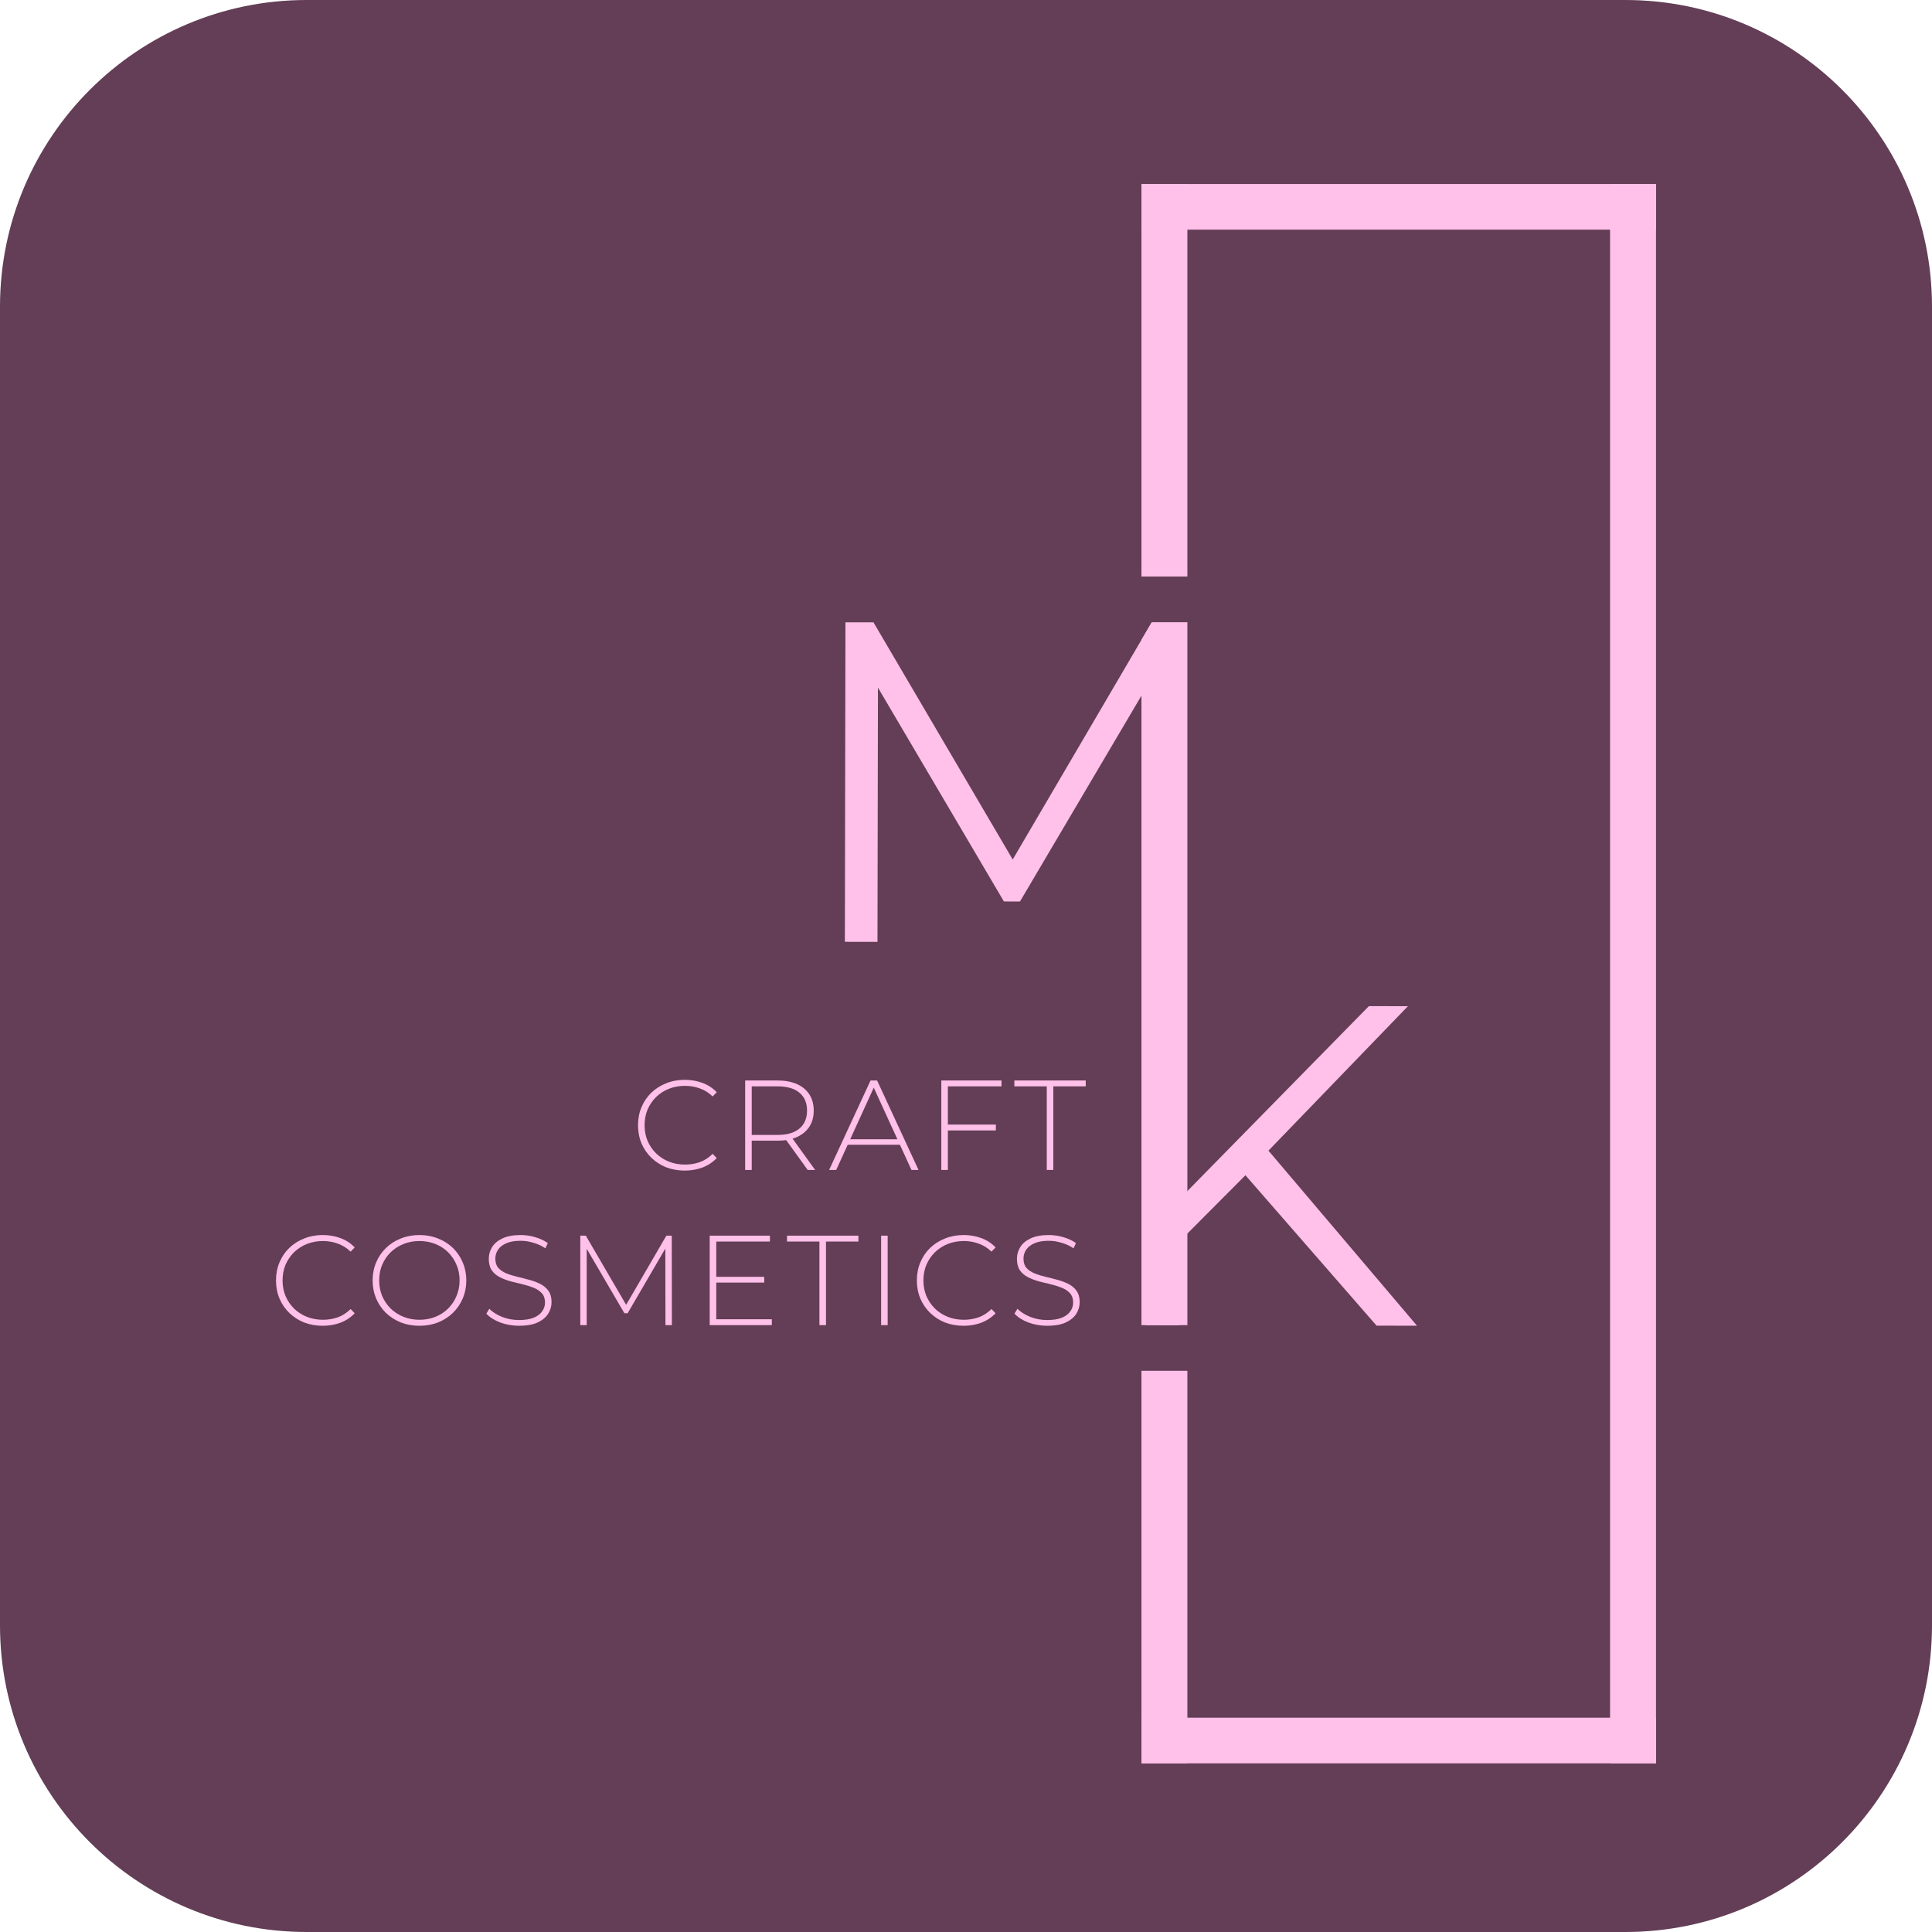
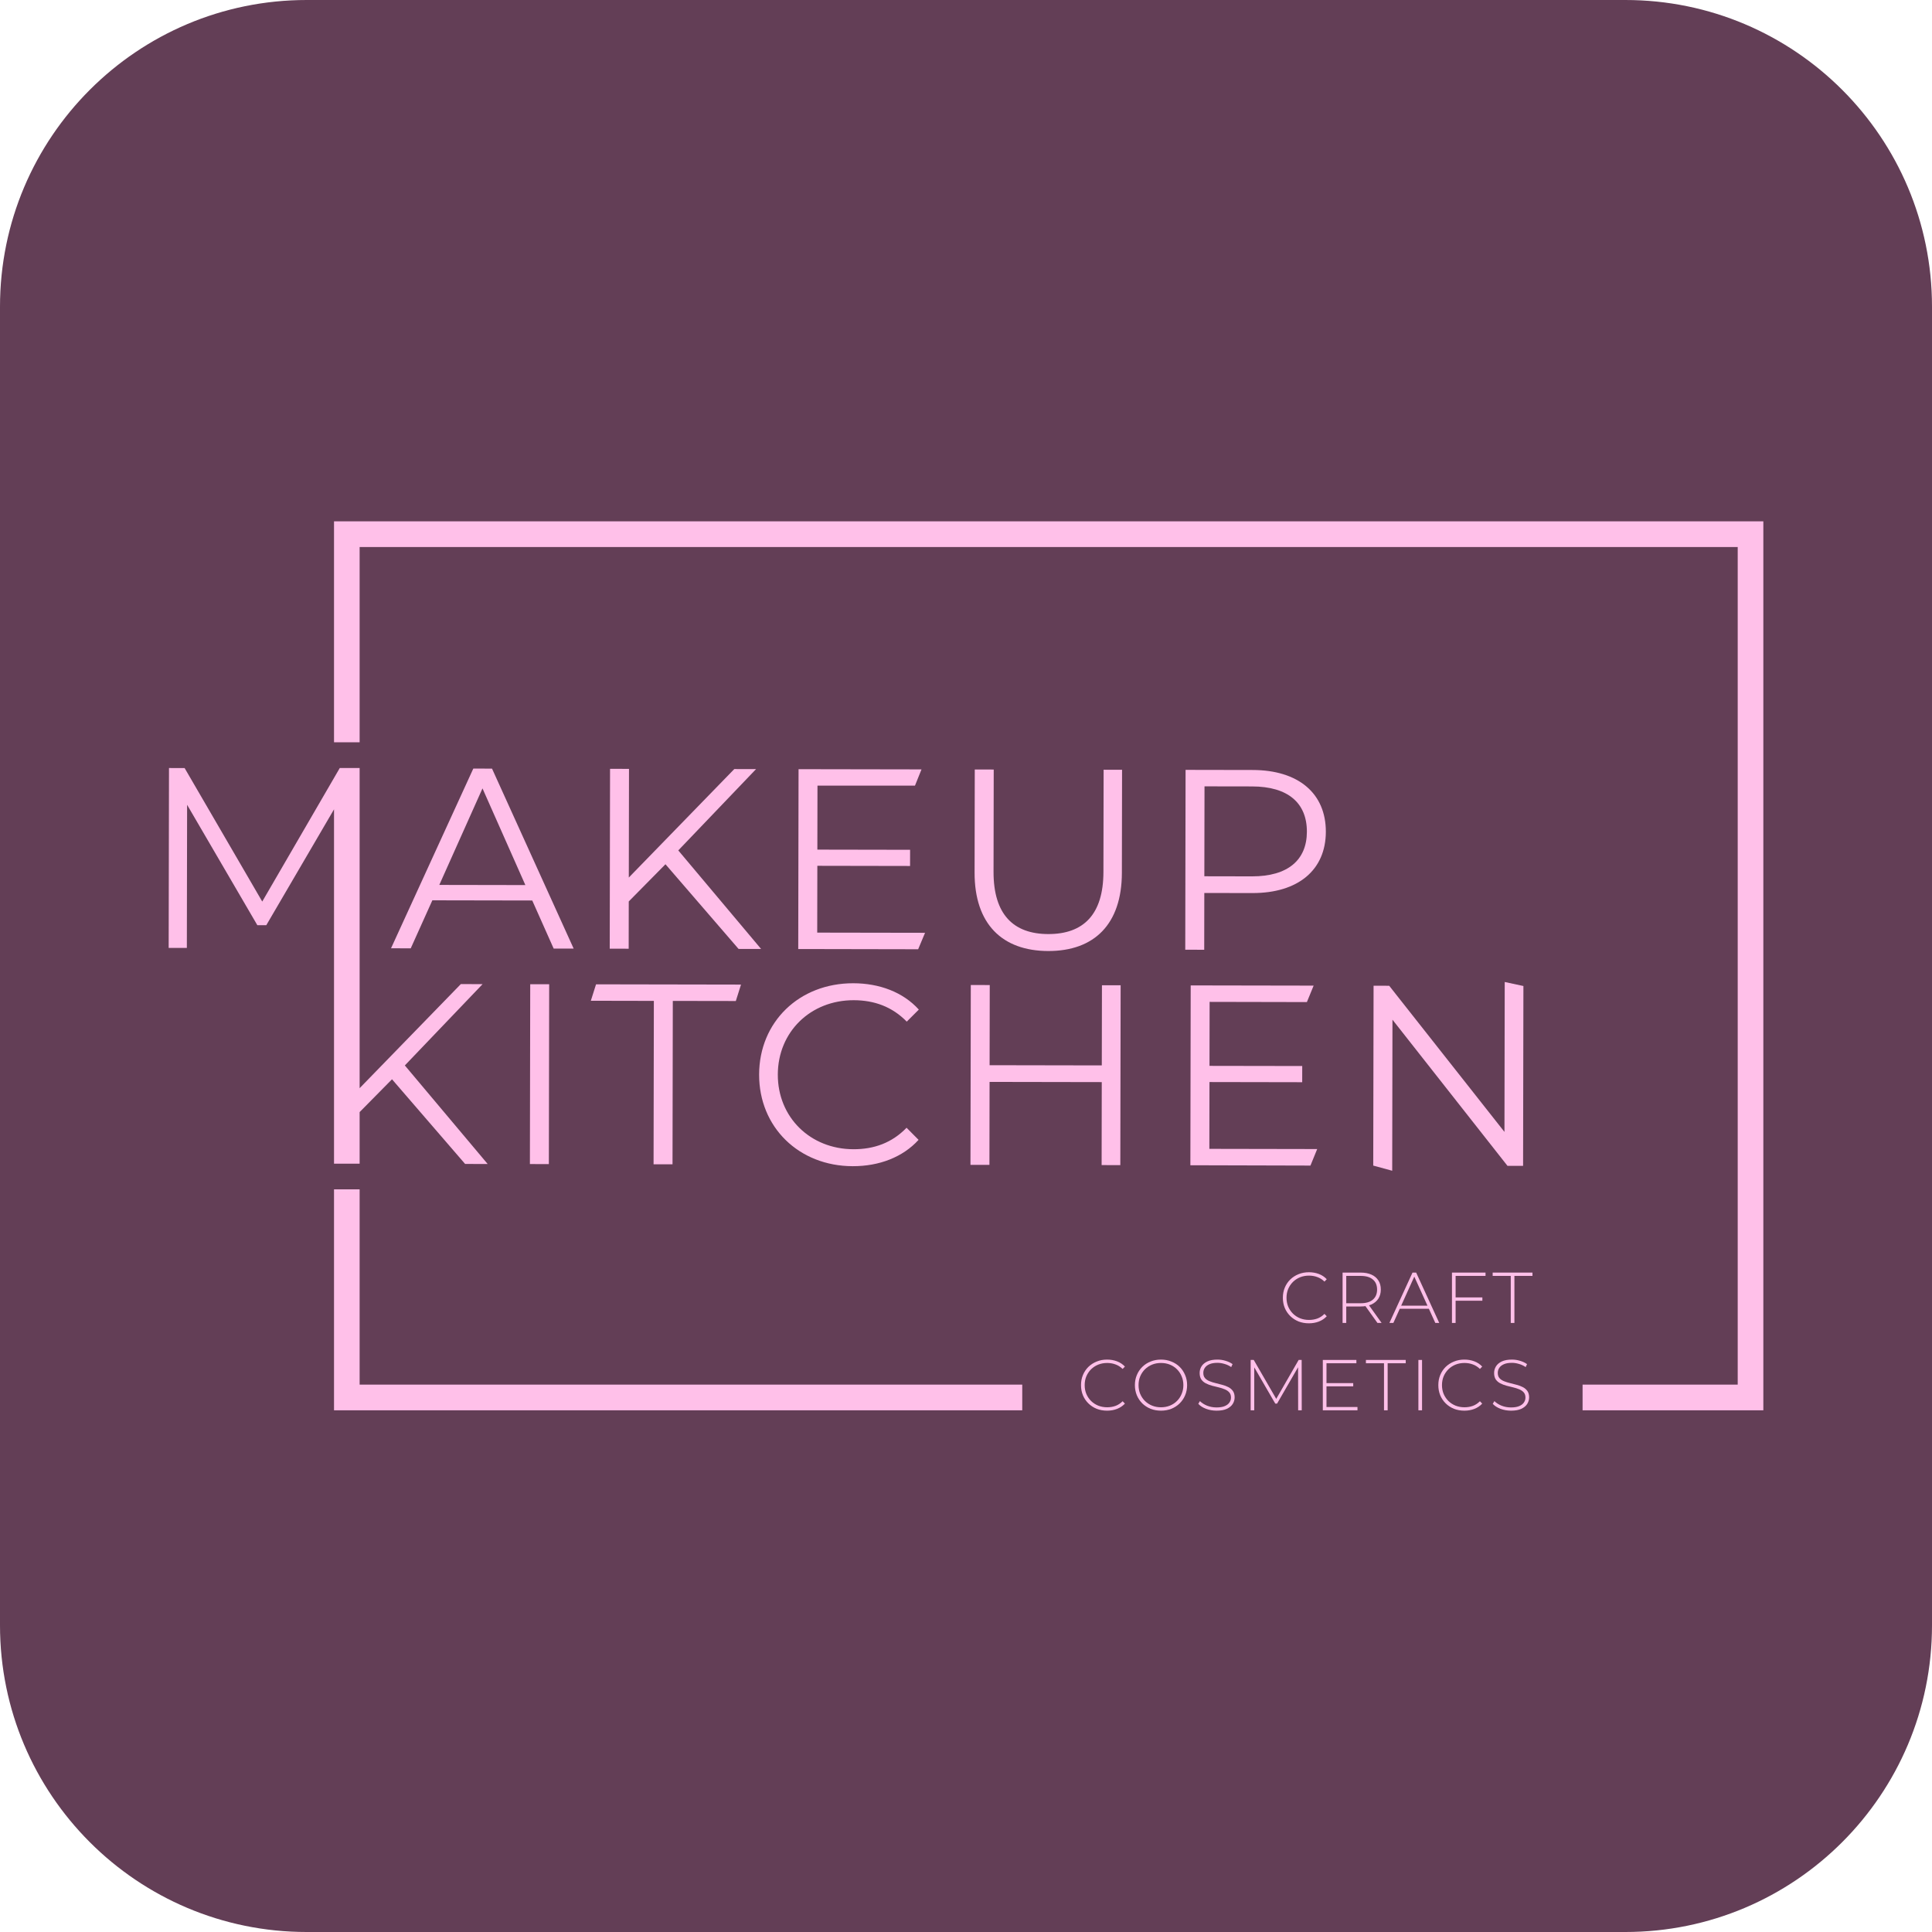
<svg xmlns="http://www.w3.org/2000/svg" width="126" height="126" viewBox="0 0 126 126" fill="none">
  <rect opacity="0.8" width="126" height="126" rx="20" fill="#3C0E2C" />
-   <path d="M75.093 40.62L66.046 56.054L56.966 40.587L55.138 40.584L55.1 61.422L57.227 61.426L57.258 44.845L65.472 58.791L66.521 58.793L74.786 44.787L74.756 61.457L76.883 61.461L76.921 40.623L75.093 40.62Z" fill="#FFC0E9" />
-   <path d="M89.776 86.456L92.413 86.46L82.726 75.042L91.822 65.621L89.275 65.617L76.938 78.187L76.96 65.595L74.743 65.591L74.705 86.429L76.923 86.433L76.933 80.955L81.225 76.647L89.776 86.456Z" fill="#FFC0E9" />
-   <path d="M74.442 41.732L75.118 40.578H77.438V86.422H74.442V41.732Z" fill="#FFC0E9" />
-   <path d="M74.442 89.399H77.438V115H74.442V89.399Z" fill="#FFC0E9" />
-   <path d="M74.442 12H77.438V37.601H74.442V12Z" fill="#FFC0E9" />
-   <path d="M105.004 12H108V115H105.004V12Z" fill="#FFC0E9" />
-   <path d="M74.442 115V112.023H108V115H74.442Z" fill="#FFC0E9" />
-   <path d="M74.442 14.977V12L108 12V14.977L74.442 14.977Z" fill="#FFC0E9" />
-   <path d="M44.656 76.342C44.219 76.342 43.814 76.27 43.439 76.126C43.07 75.975 42.748 75.767 42.474 75.5C42.2 75.234 41.988 74.922 41.837 74.567C41.686 74.206 41.61 73.811 41.61 73.383C41.61 72.955 41.686 72.564 41.837 72.208C41.988 71.847 42.2 71.533 42.474 71.266C42.754 70.999 43.078 70.794 43.448 70.649C43.817 70.499 44.219 70.424 44.656 70.424C45.069 70.424 45.456 70.491 45.813 70.624C46.177 70.758 46.487 70.96 46.745 71.233L46.476 71.508C46.224 71.263 45.945 71.088 45.637 70.983C45.335 70.871 45.014 70.816 44.672 70.816C44.298 70.816 43.948 70.88 43.624 71.008C43.305 71.135 43.025 71.316 42.785 71.549C42.55 71.783 42.365 72.055 42.231 72.366C42.102 72.677 42.038 73.016 42.038 73.383C42.038 73.75 42.102 74.089 42.231 74.4C42.365 74.711 42.55 74.984 42.785 75.217C43.025 75.45 43.305 75.631 43.624 75.759C43.948 75.887 44.298 75.951 44.672 75.951C45.014 75.951 45.335 75.898 45.637 75.792C45.945 75.681 46.224 75.5 46.476 75.25L46.745 75.525C46.487 75.798 46.177 76.003 45.813 76.142C45.456 76.276 45.069 76.342 44.656 76.342Z" fill="#FFC0E9" />
-   <path d="M48.597 76.301V70.466H50.703C51.195 70.466 51.617 70.544 51.97 70.699C52.322 70.855 52.593 71.08 52.784 71.374C52.974 71.663 53.069 72.016 53.069 72.433C53.069 72.839 52.974 73.189 52.784 73.483C52.593 73.772 52.322 73.997 51.97 74.158C51.617 74.314 51.195 74.392 50.703 74.392H48.832L49.025 74.192V76.301H48.597ZM52.675 76.301L51.148 74.183H51.634L53.161 76.301H52.675ZM49.025 74.217L48.832 74.017H50.703C51.335 74.017 51.813 73.878 52.138 73.6C52.468 73.322 52.633 72.933 52.633 72.433C52.633 71.927 52.468 71.538 52.138 71.266C51.813 70.988 51.335 70.849 50.703 70.849H48.832L49.025 70.641V74.217Z" fill="#FFC0E9" />
-   <path d="M54.073 76.301L56.775 70.466H57.203L59.904 76.301H59.443L56.892 70.733H57.077L54.535 76.301H54.073ZM55.063 74.659L55.206 74.3H58.721L58.864 74.659H55.063Z" fill="#FFC0E9" />
-   <path d="M61.767 73.342H64.947V73.725H61.767V73.342ZM61.818 76.301H61.39V70.466H65.316V70.849H61.818V76.301Z" fill="#FFC0E9" />
-   <path d="M68.267 76.301V70.849H66.153V70.466H70.809V70.849H68.695V76.301H68.267Z" fill="#FFC0E9" />
-   <path d="M21.045 86.464C20.609 86.464 20.204 86.391 19.829 86.247C19.46 86.097 19.138 85.888 18.864 85.622C18.59 85.355 18.378 85.044 18.227 84.688C18.076 84.327 18 83.933 18 83.505C18 83.077 18.076 82.685 18.227 82.329C18.378 81.968 18.59 81.654 18.864 81.388C19.144 81.121 19.468 80.915 19.837 80.771C20.206 80.621 20.609 80.546 21.045 80.546C21.459 80.546 21.845 80.612 22.203 80.746C22.567 80.879 22.877 81.082 23.134 81.354L22.866 81.629C22.614 81.385 22.335 81.21 22.027 81.104C21.725 80.993 21.403 80.937 21.062 80.937C20.687 80.937 20.338 81.001 20.014 81.129C19.695 81.257 19.415 81.438 19.174 81.671C18.94 81.904 18.755 82.177 18.621 82.488C18.492 82.799 18.428 83.138 18.428 83.505C18.428 83.871 18.492 84.21 18.621 84.522C18.755 84.833 18.94 85.105 19.174 85.338C19.415 85.572 19.695 85.752 20.014 85.88C20.338 86.008 20.687 86.072 21.062 86.072C21.403 86.072 21.725 86.019 22.027 85.913C22.335 85.802 22.614 85.622 22.866 85.372L23.134 85.647C22.877 85.919 22.567 86.125 22.203 86.264C21.845 86.397 21.459 86.464 21.045 86.464Z" fill="#FFC0E9" />
-   <path d="M27.356 86.464C26.919 86.464 26.514 86.391 26.139 86.247C25.77 86.097 25.446 85.888 25.166 85.622C24.892 85.35 24.68 85.035 24.529 84.68C24.378 84.319 24.302 83.927 24.302 83.505C24.302 83.082 24.378 82.693 24.529 82.338C24.68 81.977 24.892 81.662 25.166 81.396C25.446 81.124 25.77 80.915 26.139 80.771C26.514 80.621 26.919 80.546 27.356 80.546C27.792 80.546 28.195 80.621 28.564 80.771C28.939 80.915 29.263 81.121 29.537 81.388C29.811 81.654 30.024 81.968 30.175 82.329C30.331 82.685 30.41 83.077 30.41 83.505C30.41 83.933 30.331 84.327 30.175 84.688C30.024 85.044 29.811 85.355 29.537 85.622C29.263 85.888 28.939 86.097 28.564 86.247C28.195 86.391 27.792 86.464 27.356 86.464ZM27.356 86.072C27.73 86.072 28.077 86.008 28.396 85.88C28.715 85.752 28.992 85.572 29.227 85.338C29.462 85.105 29.643 84.833 29.772 84.522C29.906 84.21 29.973 83.871 29.973 83.505C29.973 83.132 29.906 82.793 29.772 82.488C29.643 82.177 29.462 81.904 29.227 81.671C28.992 81.438 28.715 81.257 28.396 81.129C28.077 81.001 27.73 80.937 27.356 80.937C26.981 80.937 26.634 81.001 26.316 81.129C25.997 81.257 25.717 81.438 25.477 81.671C25.242 81.904 25.057 82.177 24.923 82.488C24.794 82.793 24.73 83.132 24.73 83.505C24.73 83.871 24.794 84.21 24.923 84.522C25.057 84.833 25.242 85.105 25.477 85.338C25.717 85.572 25.997 85.752 26.316 85.88C26.634 86.008 26.981 86.072 27.356 86.072Z" fill="#FFC0E9" />
-   <path d="M33.857 86.464C33.42 86.464 33.007 86.391 32.615 86.247C32.229 86.097 31.93 85.905 31.717 85.672L31.91 85.355C32.112 85.561 32.386 85.736 32.733 85.88C33.085 86.019 33.457 86.089 33.848 86.089C34.24 86.089 34.559 86.038 34.805 85.939C35.056 85.833 35.241 85.694 35.358 85.522C35.481 85.35 35.543 85.158 35.543 84.947C35.543 84.697 35.476 84.496 35.342 84.347C35.207 84.197 35.031 84.077 34.813 83.988C34.595 83.899 34.357 83.824 34.1 83.763C33.843 83.702 33.583 83.638 33.32 83.571C33.057 83.499 32.816 83.407 32.598 83.296C32.38 83.185 32.204 83.035 32.07 82.846C31.941 82.652 31.877 82.402 31.877 82.096C31.877 81.818 31.95 81.562 32.095 81.329C32.24 81.096 32.467 80.907 32.775 80.762C33.082 80.618 33.476 80.546 33.957 80.546C34.282 80.546 34.601 80.593 34.914 80.687C35.233 80.782 35.504 80.91 35.728 81.071L35.568 81.412C35.322 81.246 35.056 81.124 34.771 81.046C34.492 80.962 34.22 80.921 33.957 80.921C33.583 80.921 33.272 80.974 33.026 81.079C32.78 81.185 32.598 81.326 32.481 81.504C32.363 81.676 32.305 81.871 32.305 82.088C32.305 82.338 32.369 82.538 32.498 82.688C32.632 82.838 32.808 82.957 33.026 83.046C33.244 83.135 33.485 83.21 33.748 83.271C34.011 83.332 34.271 83.399 34.528 83.471C34.785 83.538 35.023 83.627 35.241 83.738C35.459 83.849 35.635 83.999 35.77 84.188C35.904 84.377 35.971 84.622 35.971 84.922C35.971 85.194 35.895 85.45 35.744 85.689C35.593 85.922 35.361 86.111 35.048 86.255C34.74 86.394 34.343 86.464 33.857 86.464Z" fill="#FFC0E9" />
-   <path d="M37.845 86.422V80.587H38.206L40.932 85.263H40.739L43.458 80.587H43.81L43.818 86.422H43.399L43.39 81.229H43.508L40.932 85.647H40.722L38.139 81.229H38.264V86.422H37.845Z" fill="#FFC0E9" />
-   <path d="M46.663 83.271H49.842V83.646H46.663V83.271ZM46.713 86.038H50.337V86.422H46.285V80.587H50.212V80.971H46.713V86.038Z" fill="#FFC0E9" />
-   <path d="M53.441 86.422V80.971H51.327V80.587H55.983V80.971H53.869V86.422H53.441Z" fill="#FFC0E9" />
-   <path d="M57.464 86.422V80.587H57.891V86.422H57.464Z" fill="#FFC0E9" />
-   <path d="M62.841 86.464C62.404 86.464 61.999 86.391 61.624 86.247C61.255 86.097 60.933 85.888 60.659 85.622C60.385 85.355 60.173 85.044 60.022 84.688C59.871 84.327 59.795 83.933 59.795 83.505C59.795 83.077 59.871 82.685 60.022 82.329C60.173 81.968 60.385 81.654 60.659 81.388C60.939 81.121 61.263 80.915 61.633 80.771C62.002 80.621 62.404 80.546 62.841 80.546C63.255 80.546 63.64 80.612 63.998 80.746C64.362 80.879 64.672 81.082 64.93 81.354L64.661 81.629C64.409 81.385 64.13 81.21 63.822 81.104C63.52 80.993 63.199 80.937 62.857 80.937C62.483 80.937 62.133 81.001 61.809 81.129C61.49 81.257 61.21 81.438 60.97 81.671C60.735 81.904 60.55 82.177 60.416 82.488C60.287 82.799 60.223 83.138 60.223 83.505C60.223 83.871 60.287 84.21 60.416 84.522C60.55 84.833 60.735 85.105 60.97 85.338C61.21 85.572 61.49 85.752 61.809 85.88C62.133 86.008 62.483 86.072 62.857 86.072C63.199 86.072 63.52 86.019 63.822 85.913C64.13 85.802 64.409 85.622 64.661 85.372L64.93 85.647C64.672 85.919 64.362 86.125 63.998 86.264C63.64 86.397 63.255 86.464 62.841 86.464Z" fill="#FFC0E9" />
-   <path d="M68.301 86.464C67.865 86.464 67.451 86.391 67.06 86.247C66.674 86.097 66.374 85.905 66.162 85.672L66.355 85.355C66.556 85.561 66.83 85.736 67.177 85.88C67.529 86.019 67.901 86.089 68.293 86.089C68.684 86.089 69.003 86.038 69.249 85.939C69.501 85.833 69.686 85.694 69.803 85.522C69.926 85.35 69.988 85.158 69.988 84.947C69.988 84.697 69.92 84.496 69.786 84.347C69.652 84.197 69.476 84.077 69.258 83.988C69.04 83.899 68.802 83.824 68.545 83.763C68.287 83.702 68.027 83.638 67.764 83.571C67.501 83.499 67.261 83.407 67.043 83.296C66.825 83.185 66.648 83.035 66.514 82.846C66.386 82.652 66.321 82.402 66.321 82.096C66.321 81.818 66.394 81.562 66.54 81.329C66.685 81.096 66.911 80.907 67.219 80.762C67.527 80.618 67.921 80.546 68.402 80.546C68.726 80.546 69.045 80.593 69.358 80.687C69.677 80.782 69.948 80.91 70.172 81.071L70.013 81.412C69.767 81.246 69.501 81.124 69.216 81.046C68.936 80.962 68.665 80.921 68.402 80.921C68.027 80.921 67.717 80.974 67.471 81.079C67.225 81.185 67.043 81.326 66.925 81.504C66.808 81.676 66.749 81.871 66.749 82.088C66.749 82.338 66.814 82.538 66.942 82.688C67.076 82.838 67.253 82.957 67.471 83.046C67.689 83.135 67.929 83.21 68.192 83.271C68.455 83.332 68.715 83.399 68.972 83.471C69.23 83.538 69.467 83.627 69.686 83.738C69.904 83.849 70.08 83.999 70.214 84.188C70.348 84.377 70.415 84.622 70.415 84.922C70.415 85.194 70.34 85.45 70.189 85.689C70.038 85.922 69.806 86.111 69.493 86.255C69.185 86.394 68.788 86.464 68.301 86.464Z" fill="#FFC0E9" />
+   <path d="M36.109 61.864L37.413 61.866L32.088 50.127L30.868 50.125L25.502 61.845L26.788 61.847L28.197 58.716L34.712 58.728L36.109 61.864ZM28.65 57.712L31.467 51.417L34.263 57.722L28.65 57.712Z" fill="#FFC0E9" />
+   <path d="M48.167 61.886L49.637 61.889L44.236 55.461L49.308 50.159L47.888 50.156L41.009 57.231L41.022 50.144L39.786 50.141L39.765 61.871L41.001 61.873L41.006 58.79L43.4 56.364L48.167 61.886Z" fill="#FFC0E9" />
+   <path d="M53.297 60.823L53.305 56.466L59.352 56.477L59.354 55.421L53.306 55.41L53.314 51.238H59.672L60.098 50.178L52.08 50.164L52.059 61.893L59.88 61.908L60.33 60.835L53.297 60.823Z" fill="#FFC0E9" />
+   <path d="M68.362 62.023C71.352 62.028 73.16 60.289 73.166 56.921L73.178 50.202L71.975 50.2L71.963 56.868C71.958 59.65 70.653 60.921 68.364 60.917C66.092 60.913 64.791 59.637 64.796 56.855L64.808 50.187L63.572 50.184L63.56 56.904C63.554 60.272 65.372 62.017 68.362 62.023Z" fill="#FFC0E9" />
+   <path d="M81.697 50.217L77.32 50.209L77.299 61.938L78.536 61.941L78.542 58.238L81.683 58.243C84.656 58.249 86.463 56.744 86.468 54.247C86.472 51.734 84.671 50.222 81.697 50.217ZM81.651 57.154L78.544 57.148L78.555 51.284L81.662 51.289C84.001 51.294 85.235 52.368 85.232 54.245C85.228 56.088 83.99 57.158 81.651 57.154Z" fill="#FFC0E9" />
+   <path d="M34.559 75.917L35.795 75.919L35.816 64.19L34.58 64.188L34.559 75.917Z" fill="#FFC0E9" />
+   <path d="M42.624 75.932L43.86 75.934L43.879 65.277L47.988 65.284L48.327 64.212L38.872 64.195L38.533 65.267L42.643 65.275L42.624 75.932Z" fill="#FFC0E9" />
+   <path d="M55.611 76.056C57.332 76.059 58.87 75.475 59.907 74.338L59.124 73.549C58.17 74.536 57 74.952 55.663 74.95C52.84 74.945 50.722 72.863 50.727 70.082C50.732 67.3 52.857 65.226 55.681 65.231C57.017 65.234 58.186 65.655 59.136 66.628L59.923 65.842C58.889 64.701 57.353 64.129 55.649 64.125C52.124 64.119 49.514 66.644 49.508 70.079C49.501 73.514 52.103 76.049 55.611 76.056Z" fill="#FFC0E9" />
+   <path d="M71.866 64.255L71.856 69.483L64.539 69.47L64.549 64.242L63.313 64.24L63.291 75.969L64.528 75.971L64.537 70.559L71.854 70.572L71.845 75.984L73.064 75.987L73.085 64.257L71.866 64.255Z" fill="#FFC0E9" />
+   <path d="M78.871 74.925L78.879 70.568L84.926 70.579L84.928 69.523L78.88 69.513L78.888 65.34L85.232 65.353L85.672 64.28L77.654 64.266L77.633 75.995L85.464 76.016L85.904 74.938L78.871 74.925Z" fill="#FFC0E9" />
+   <path d="M98.134 64.043L98.117 73.82L90.6 64.289L89.581 64.287L89.559 76.016L90.796 76.353L90.813 66.501L98.313 76.032L99.332 76.034L99.353 64.305L98.134 64.043Z" fill="#FFC0E9" />
+   <path d="M85.363 86.303C85.12 86.303 84.893 86.262 84.684 86.181C84.479 86.096 84.299 85.979 84.147 85.829C83.994 85.679 83.875 85.504 83.791 85.303C83.707 85.1 83.665 84.878 83.665 84.637C83.665 84.397 83.707 84.176 83.791 83.976C83.875 83.772 83.994 83.596 84.147 83.446C84.302 83.296 84.483 83.18 84.689 83.098C84.895 83.014 85.12 82.972 85.363 82.972C85.593 82.972 85.809 83.009 86.008 83.084C86.211 83.159 86.384 83.274 86.527 83.427L86.378 83.582C86.237 83.444 86.082 83.346 85.91 83.286C85.742 83.224 85.562 83.192 85.372 83.192C85.163 83.192 84.968 83.228 84.787 83.3C84.61 83.372 84.454 83.474 84.32 83.605C84.189 83.737 84.086 83.89 84.011 84.065C83.939 84.24 83.903 84.431 83.903 84.637C83.903 84.844 83.939 85.035 84.011 85.21C84.086 85.385 84.189 85.538 84.32 85.669C84.454 85.801 84.61 85.903 84.787 85.975C84.968 86.046 85.163 86.082 85.372 86.082C85.562 86.082 85.742 86.053 85.91 85.993C86.082 85.931 86.237 85.829 86.378 85.688L86.527 85.843C86.384 85.996 86.211 86.112 86.008 86.19C85.809 86.265 85.593 86.303 85.363 86.303Z" fill="#FFC0E9" />
+   <path d="M87.56 86.279V82.995H88.734C89.009 82.995 89.244 83.039 89.441 83.127C89.637 83.214 89.788 83.341 89.894 83.507C90 83.669 90.053 83.868 90.053 84.103C90.053 84.331 90 84.528 89.894 84.694C89.788 84.856 89.637 84.983 89.441 85.074C89.244 85.161 89.009 85.205 88.734 85.205H87.691L87.799 85.092V86.279H87.56ZM89.834 86.279L88.982 85.088H89.254L90.105 86.279H89.834ZM87.799 85.106L87.691 84.994H88.734C89.087 84.994 89.353 84.916 89.534 84.759C89.718 84.603 89.81 84.384 89.81 84.103C89.81 83.818 89.718 83.599 89.534 83.446C89.353 83.289 89.087 83.211 88.734 83.211H87.691L87.799 83.094V85.106Z" fill="#FFC0E9" />
+   <path d="M90.613 86.279L92.12 82.995H92.358L93.864 86.279H93.607L92.185 83.145H92.288L90.871 86.279H90.613ZM91.165 85.355L91.245 85.153H93.205L93.284 85.355H91.165Z" fill="#FFC0E9" />
+   <path d="M94.903 84.614H96.676V84.83H94.903V84.614ZM94.931 86.279H94.693V82.995H96.882V83.211H94.931V86.279Z" fill="#FFC0E9" />
+   <path d="M98.527 86.279V83.211H97.348V82.995H99.944V83.211H98.766V86.279H98.527Z" fill="#FFC0E9" />
+   <path d="M72.199 92C71.956 92 71.73 91.959 71.521 91.878C71.315 91.794 71.136 91.676 70.983 91.526C70.83 91.376 70.712 91.201 70.627 91.001C70.543 90.797 70.501 90.575 70.501 90.334C70.501 90.094 70.543 89.873 70.627 89.673C70.712 89.47 70.83 89.293 70.983 89.143C71.139 88.993 71.32 88.877 71.525 88.796C71.731 88.711 71.956 88.669 72.199 88.669C72.43 88.669 72.645 88.706 72.844 88.781C73.047 88.856 73.22 88.971 73.364 89.124L73.214 89.279C73.074 89.141 72.918 89.043 72.746 88.983C72.578 88.921 72.398 88.889 72.208 88.889C71.999 88.889 71.805 88.925 71.624 88.997C71.446 89.069 71.29 89.171 71.156 89.302C71.025 89.434 70.922 89.587 70.847 89.762C70.775 89.937 70.74 90.128 70.74 90.334C70.74 90.541 70.775 90.732 70.847 90.907C70.922 91.082 71.025 91.235 71.156 91.367C71.29 91.498 71.446 91.6 71.624 91.672C71.805 91.743 71.999 91.779 72.208 91.779C72.398 91.779 72.578 91.75 72.746 91.69C72.918 91.628 73.074 91.526 73.214 91.385L73.364 91.54C73.22 91.694 73.047 91.809 72.844 91.887C72.645 91.963 72.43 92 72.199 92Z" fill="#FFC0E9" />
+   <path d="M75.717 92C75.474 92 75.248 91.959 75.039 91.878C74.833 91.794 74.652 91.676 74.496 91.526C74.344 91.373 74.225 91.196 74.141 90.996C74.057 90.793 74.015 90.572 74.015 90.334C74.015 90.097 74.057 89.878 74.141 89.678C74.225 89.474 74.344 89.298 74.496 89.147C74.652 88.994 74.833 88.877 75.039 88.796C75.248 88.711 75.474 88.669 75.717 88.669C75.96 88.669 76.185 88.711 76.391 88.796C76.6 88.877 76.781 88.993 76.933 89.143C77.086 89.293 77.205 89.47 77.289 89.673C77.376 89.873 77.42 90.094 77.42 90.334C77.42 90.575 77.376 90.797 77.289 91.001C77.205 91.201 77.086 91.376 76.933 91.526C76.781 91.676 76.6 91.794 76.391 91.878C76.185 91.959 75.96 92 75.717 92ZM75.717 91.779C75.926 91.779 76.12 91.743 76.297 91.672C76.475 91.6 76.629 91.498 76.76 91.367C76.891 91.235 76.993 91.082 77.064 90.907C77.139 90.732 77.177 90.541 77.177 90.334C77.177 90.125 77.139 89.934 77.064 89.762C76.993 89.587 76.891 89.434 76.76 89.302C76.629 89.171 76.475 89.069 76.297 88.997C76.12 88.925 75.926 88.889 75.717 88.889C75.508 88.889 75.315 88.925 75.137 88.997C74.96 89.069 74.804 89.171 74.669 89.302C74.538 89.434 74.436 89.587 74.361 89.762C74.289 89.934 74.253 90.125 74.253 90.334C74.253 90.541 74.289 90.732 74.361 90.907C74.436 91.082 74.538 91.235 74.669 91.367C74.804 91.498 74.96 91.6 75.137 91.672C75.315 91.743 75.508 91.779 75.717 91.779Z" fill="#FFC0E9" />
+   <path d="M79.342 92C79.099 92 78.868 91.959 78.65 91.878C78.434 91.794 78.267 91.686 78.149 91.554L78.257 91.376C78.369 91.492 78.522 91.59 78.715 91.672C78.912 91.75 79.119 91.789 79.337 91.789C79.555 91.789 79.733 91.761 79.87 91.704C80.011 91.645 80.114 91.567 80.179 91.47C80.248 91.373 80.282 91.265 80.282 91.146C80.282 91.005 80.245 90.893 80.17 90.808C80.095 90.724 79.997 90.657 79.875 90.607C79.753 90.556 79.621 90.514 79.478 90.48C79.334 90.445 79.189 90.409 79.042 90.372C78.896 90.331 78.762 90.28 78.64 90.217C78.519 90.155 78.42 90.07 78.346 89.964C78.274 89.854 78.238 89.714 78.238 89.541C78.238 89.385 78.278 89.241 78.359 89.11C78.441 88.978 78.567 88.872 78.738 88.791C78.91 88.71 79.13 88.669 79.398 88.669C79.579 88.669 79.757 88.695 79.931 88.749C80.109 88.802 80.26 88.874 80.385 88.964L80.296 89.157C80.159 89.063 80.011 88.994 79.852 88.95C79.696 88.903 79.544 88.88 79.398 88.88C79.189 88.88 79.016 88.91 78.879 88.969C78.742 89.029 78.64 89.108 78.575 89.208C78.509 89.305 78.477 89.415 78.477 89.537C78.477 89.678 78.512 89.79 78.584 89.875C78.659 89.959 78.757 90.026 78.879 90.076C79 90.126 79.134 90.169 79.281 90.203C79.428 90.237 79.573 90.275 79.716 90.316C79.859 90.353 79.992 90.403 80.114 90.466C80.235 90.528 80.333 90.613 80.408 90.719C80.483 90.826 80.52 90.963 80.52 91.132C80.52 91.285 80.478 91.429 80.394 91.564C80.31 91.695 80.181 91.801 80.006 91.883C79.835 91.961 79.613 92 79.342 92Z" fill="#FFC0E9" />
+   <path d="M81.565 91.977V88.692H81.766L83.287 91.324H83.179L84.695 88.692H84.891L84.896 91.977H84.662L84.657 89.054H84.723L83.287 91.54H83.17L81.729 89.054H81.799V91.977H81.565Z" fill="#FFC0E9" />
+   <path d="M86.482 90.203H88.254V90.414H86.482V90.203ZM86.51 91.761H88.531V91.977H86.271V88.692H88.46V88.908H86.51V91.761Z" fill="#FFC0E9" />
+   <path d="M90.261 91.977V88.908H89.082V88.692H91.678V88.908H90.499V91.977H90.261Z" fill="#FFC0E9" />
+   <path d="M92.504 91.977V88.692H92.742V91.977H92.504Z" fill="#FFC0E9" />
+   <path d="M95.502 92C95.258 92 95.032 91.959 94.823 91.878C94.618 91.794 94.438 91.676 94.285 91.526C94.133 91.376 94.014 91.201 93.93 91.001C93.846 90.797 93.804 90.575 93.804 90.334C93.804 90.094 93.846 89.873 93.93 89.673C94.014 89.47 94.133 89.293 94.285 89.143C94.441 88.993 94.622 88.877 94.828 88.796C95.034 88.711 95.258 88.669 95.502 88.669C95.732 88.669 95.948 88.706 96.147 88.781C96.35 88.856 96.523 88.971 96.666 89.124L96.517 89.279C96.376 89.141 96.22 89.043 96.049 88.983C95.88 88.921 95.701 88.889 95.511 88.889C95.302 88.889 95.107 88.925 94.926 88.997C94.749 89.069 94.593 89.171 94.459 89.302C94.328 89.434 94.225 89.587 94.15 89.762C94.078 89.937 94.042 90.128 94.042 90.334C94.042 90.541 94.078 90.732 94.15 90.907C94.225 91.082 94.328 91.235 94.459 91.367C94.593 91.498 94.749 91.6 94.926 91.672C95.107 91.743 95.302 91.779 95.511 91.779C95.701 91.779 95.88 91.75 96.049 91.69C96.22 91.628 96.376 91.526 96.517 91.385L96.666 91.54C96.523 91.694 96.35 91.809 96.147 91.887C95.948 91.963 95.732 92 95.502 92Z" fill="#FFC0E9" />
+   <path d="M98.546 92C98.303 92 98.072 91.959 97.854 91.878C97.639 91.794 97.472 91.686 97.353 91.554L97.461 91.376C97.573 91.492 97.726 91.59 97.919 91.672C98.116 91.75 98.323 91.789 98.541 91.789C98.76 91.789 98.938 91.761 99.075 91.704C99.215 91.645 99.318 91.567 99.383 91.47C99.452 91.373 99.486 91.265 99.486 91.146C99.486 91.005 99.449 90.893 99.374 90.808C99.299 90.724 99.201 90.657 99.079 90.607C98.958 90.556 98.825 90.514 98.682 90.48C98.538 90.445 98.393 90.409 98.247 90.372C98.1 90.331 97.966 90.28 97.844 90.217C97.723 90.155 97.625 90.07 97.55 89.964C97.478 89.854 97.442 89.714 97.442 89.541C97.442 89.385 97.483 89.241 97.564 89.11C97.645 88.978 97.771 88.872 97.943 88.791C98.114 88.71 98.334 88.669 98.602 88.669C98.783 88.669 98.961 88.695 99.135 88.749C99.313 88.802 99.465 88.874 99.589 88.964L99.5 89.157C99.363 89.063 99.215 88.994 99.056 88.95C98.9 88.903 98.749 88.88 98.602 88.88C98.393 88.88 98.22 88.91 98.083 88.969C97.946 89.029 97.844 89.108 97.779 89.208C97.713 89.305 97.681 89.415 97.681 89.537C97.681 89.678 97.717 89.79 97.788 89.875C97.863 89.959 97.961 90.026 98.083 90.076C98.205 90.126 98.339 90.169 98.485 90.203C98.632 90.237 98.777 90.275 98.92 90.316C99.064 90.353 99.196 90.403 99.318 90.466C99.439 90.528 99.538 90.613 99.613 90.719C99.687 90.826 99.725 90.963 99.725 91.132C99.725 91.285 99.683 91.429 99.599 91.564C99.514 91.695 99.385 91.801 99.21 91.883C99.039 91.961 98.817 92 98.546 92Z" fill="#FFC0E9" />
+   <path d="M21.784 77.566H23.454V90.301H66.668V91.977H21.784V77.566Z" fill="#FFC0E9" />
+   <path d="M21.784 34H23.454H113.329H115V91.977H103.212V90.301H113.329V35.676L23.454 35.676V48.41H21.784V35.676V34Z" fill="#FFC0E9" />
+   <path d="M22.147 50.109L17.103 58.797L12.04 50.091L11.021 50.089L11 61.819L12.186 61.821L12.203 52.488L16.783 60.338L17.367 60.339L21.784 52.783V75.891H23.454V72.528L25.566 70.388L30.334 75.91L31.804 75.912L26.403 69.485L31.474 64.182L30.054 64.18L23.454 70.968V50.086H22.161L22.147 50.109L22.147 50.109Z" fill="#FFC0E9" />
</svg>
